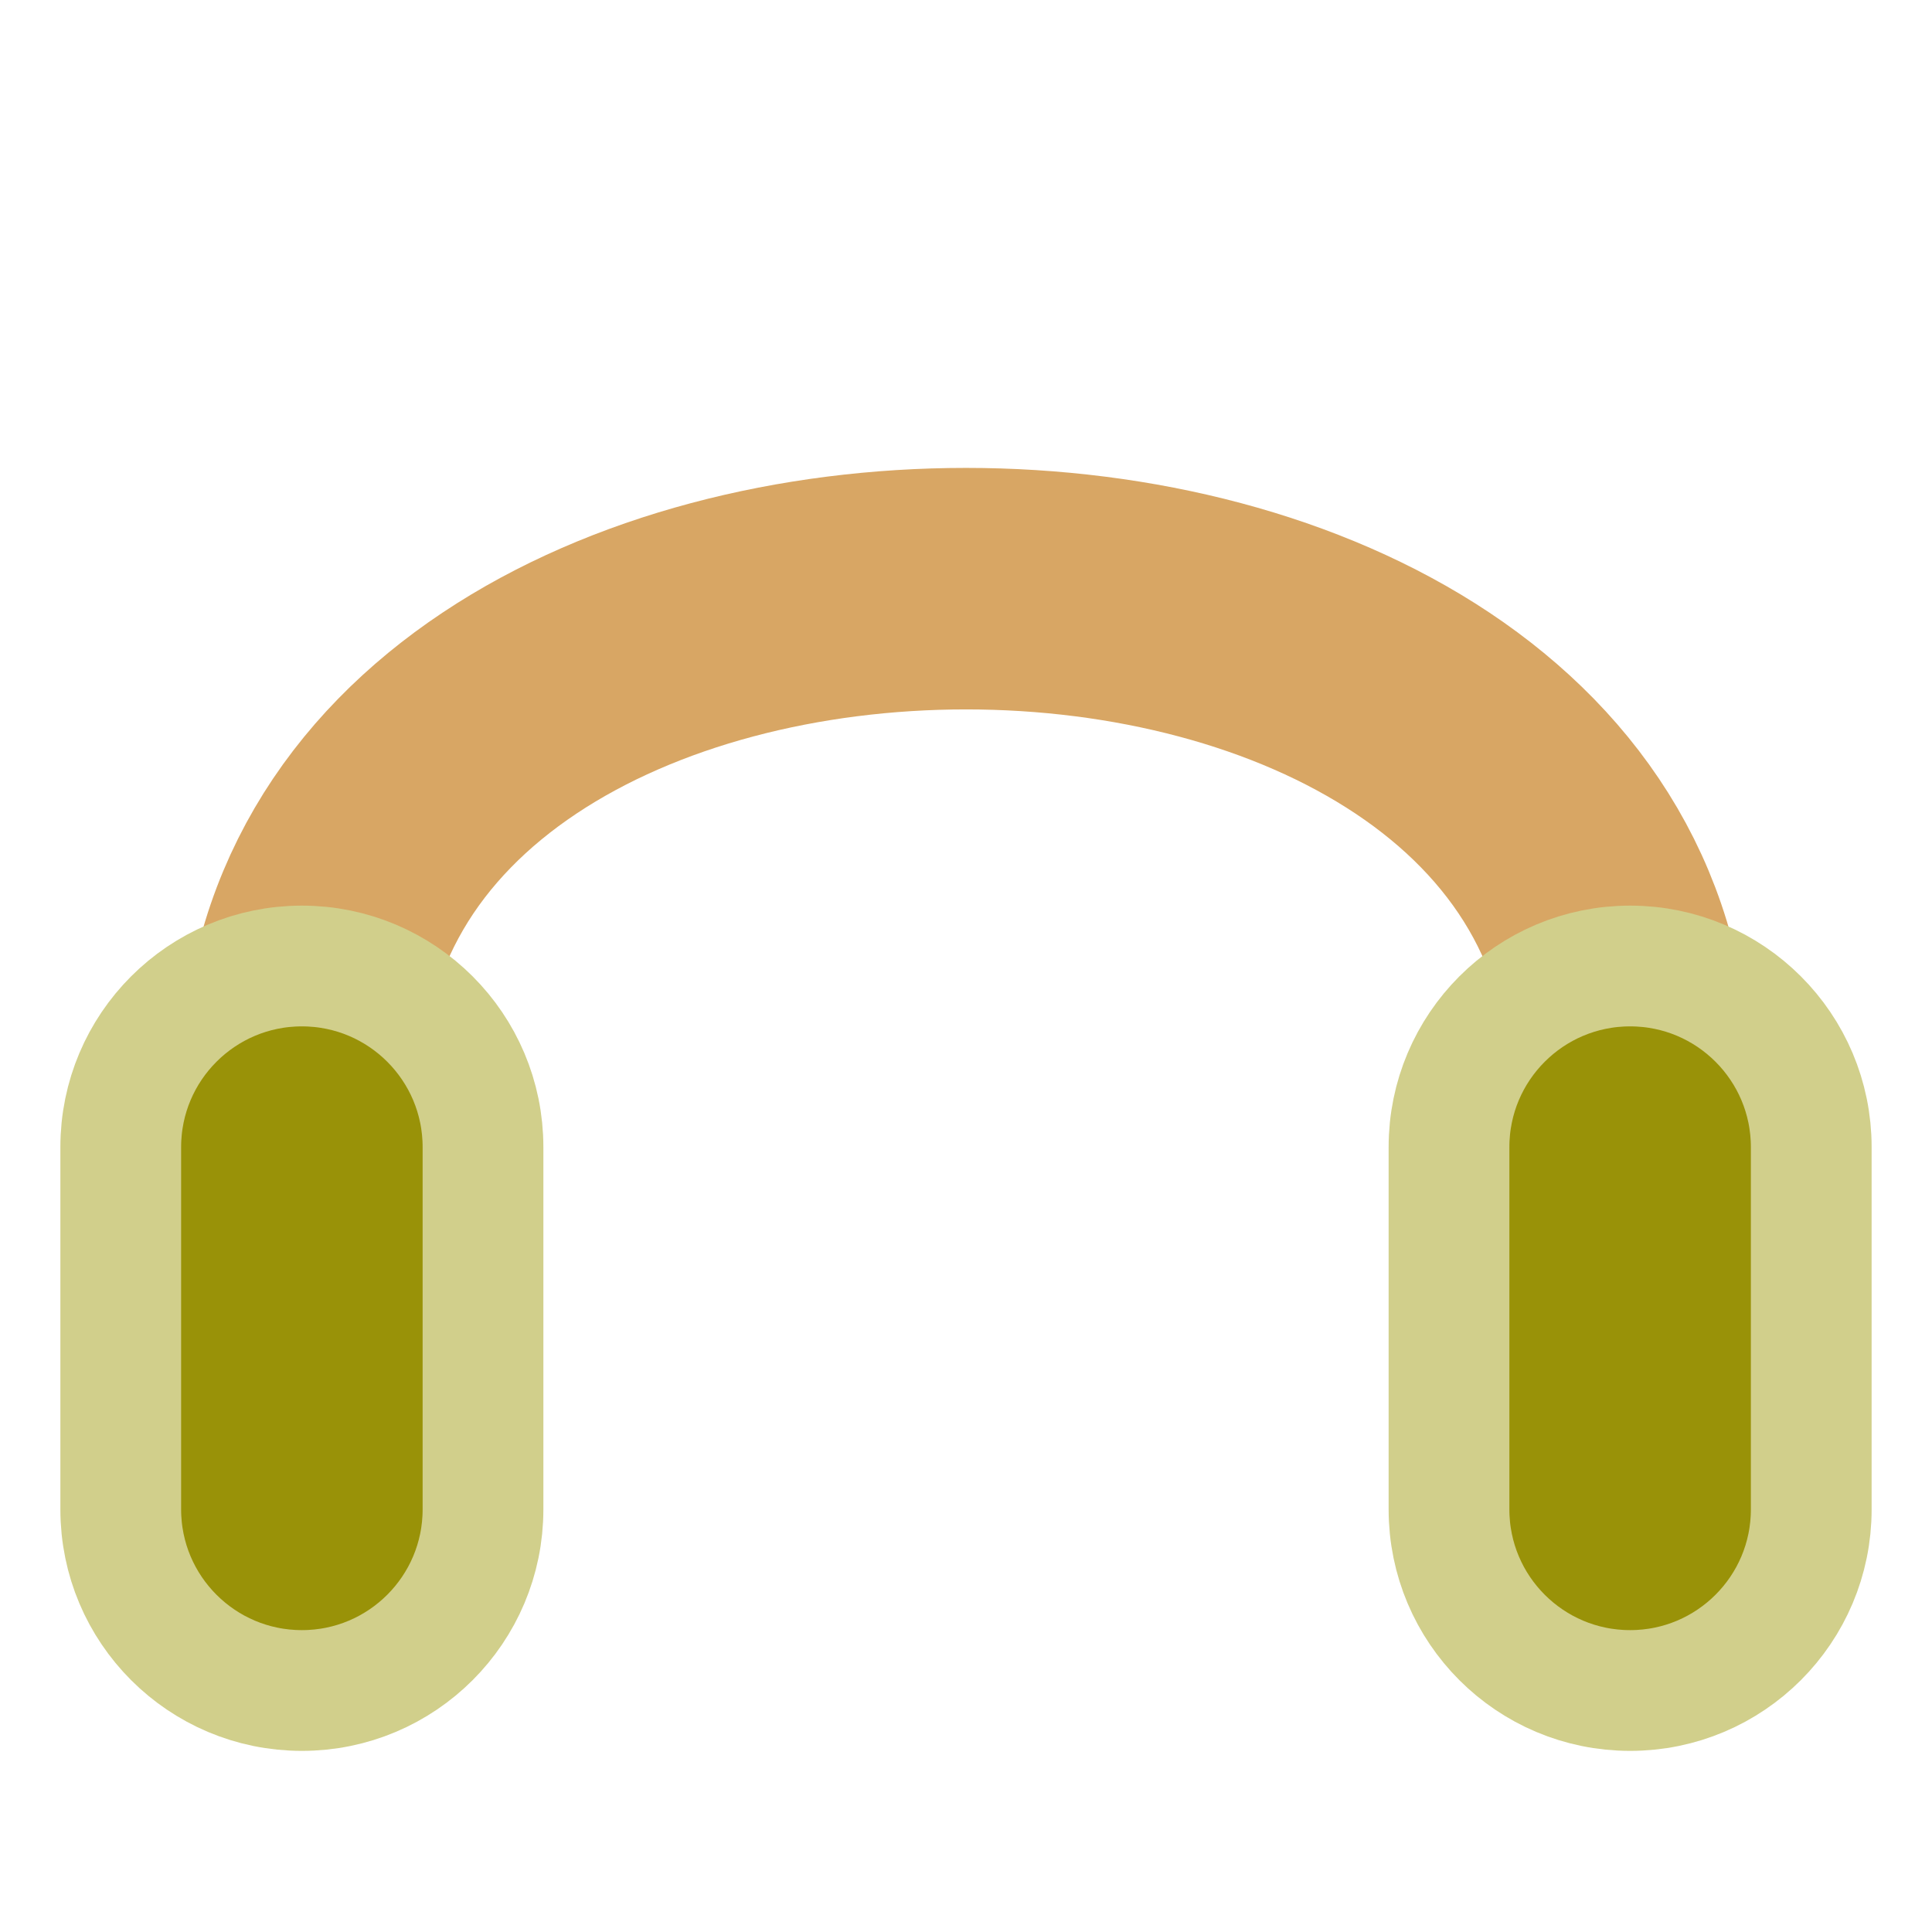
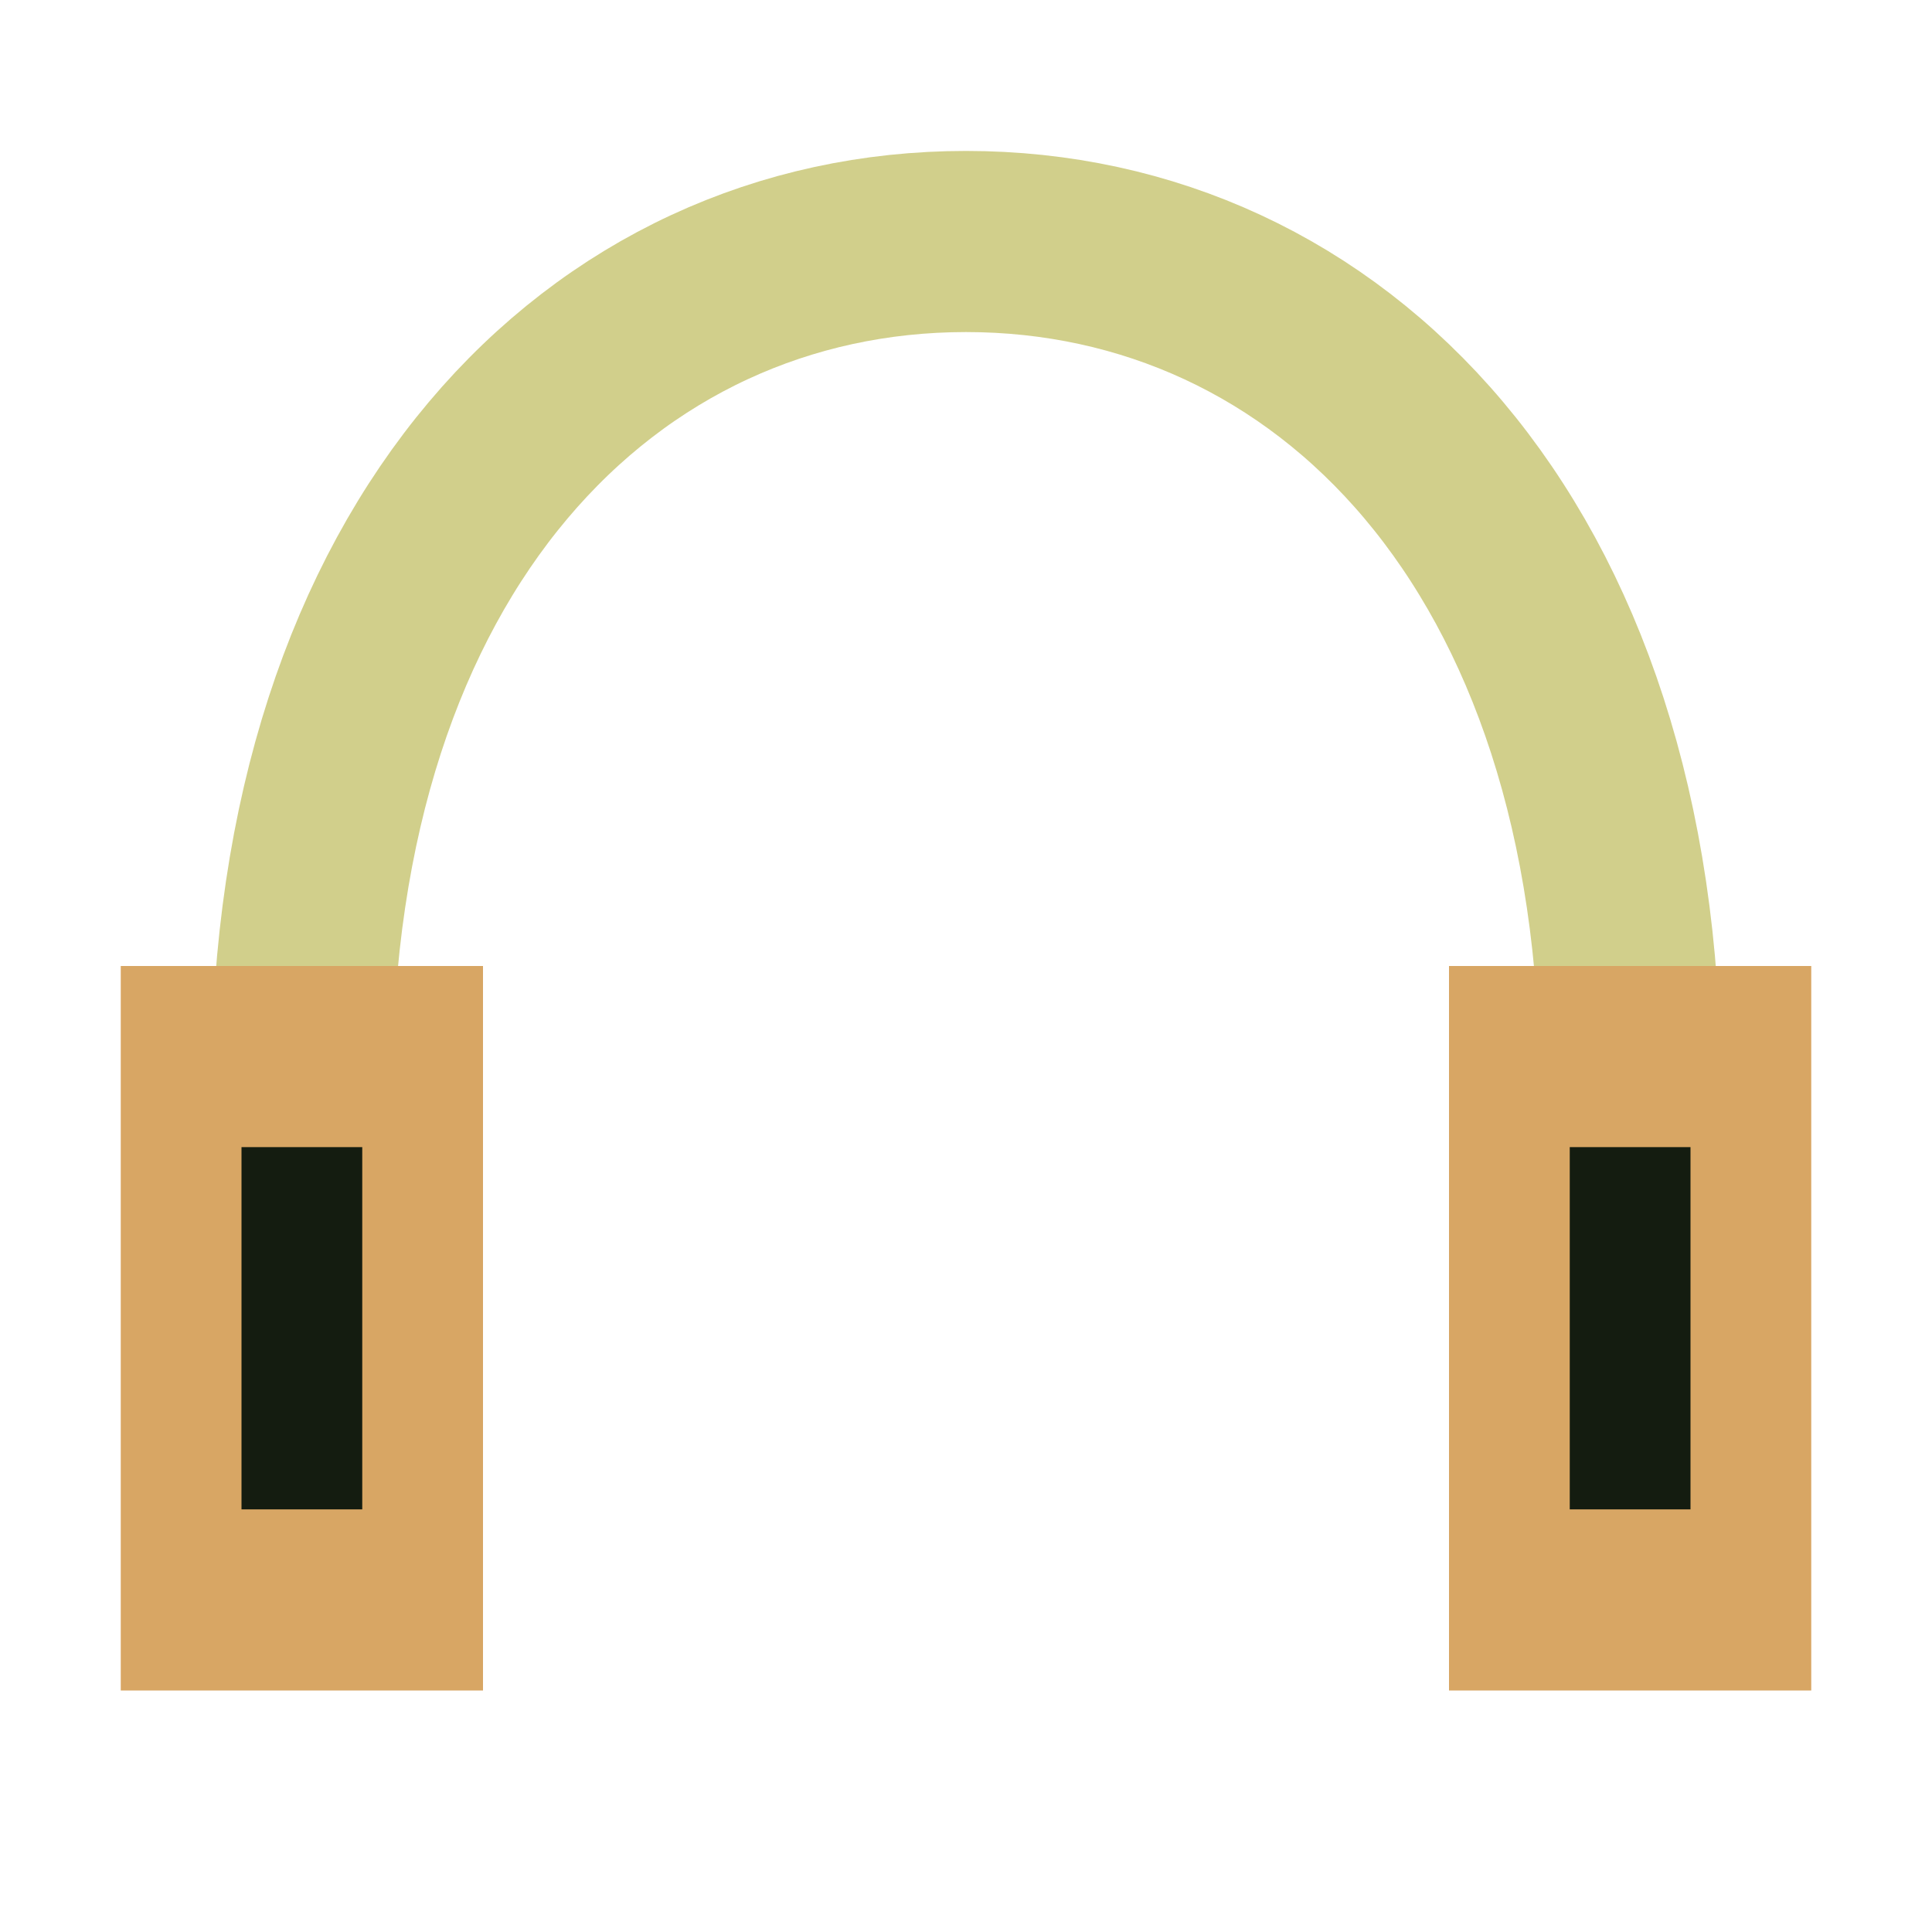
<svg xmlns="http://www.w3.org/2000/svg" viewBox="0 0 16 16" width="16" height="16">
-   <path d="M 2.5,9 C 2.5,3.5 13.5,3.5 13.5,9" fill="none" stroke="#D8A664" stroke-width="2" stroke-linecap="round" />
-   <rect x="1" y="8" width="3" height="6" rx="1.5" fill="#999208" stroke="#D1CF8B" stroke-width="1" />
-   <rect x="12" y="8" width="3" height="6" rx="1.5" fill="#999208" stroke="#D1CF8B" stroke-width="1" />
+   <path d="M 2.5,9 C 2.5,4.5 5,2 8,2 C 11,2 13.5,4.5 13.5,9" fill="none" stroke="#D1CF8B" stroke-width="1.5" />
+   <rect x="1" y="8" width="3" height="6" fill="#D8A664" />
+   <line x1="2.5" y1="9.5" x2="2.5" y2="12.5" stroke="#141C10" stroke-width="1" />
+   <rect x="12" y="8" width="3" height="6" fill="#D8A664" />
+   <line x1="13.5" y1="9.5" x2="13.5" y2="12.5" stroke="#141C10" stroke-width="1" />
</svg>
